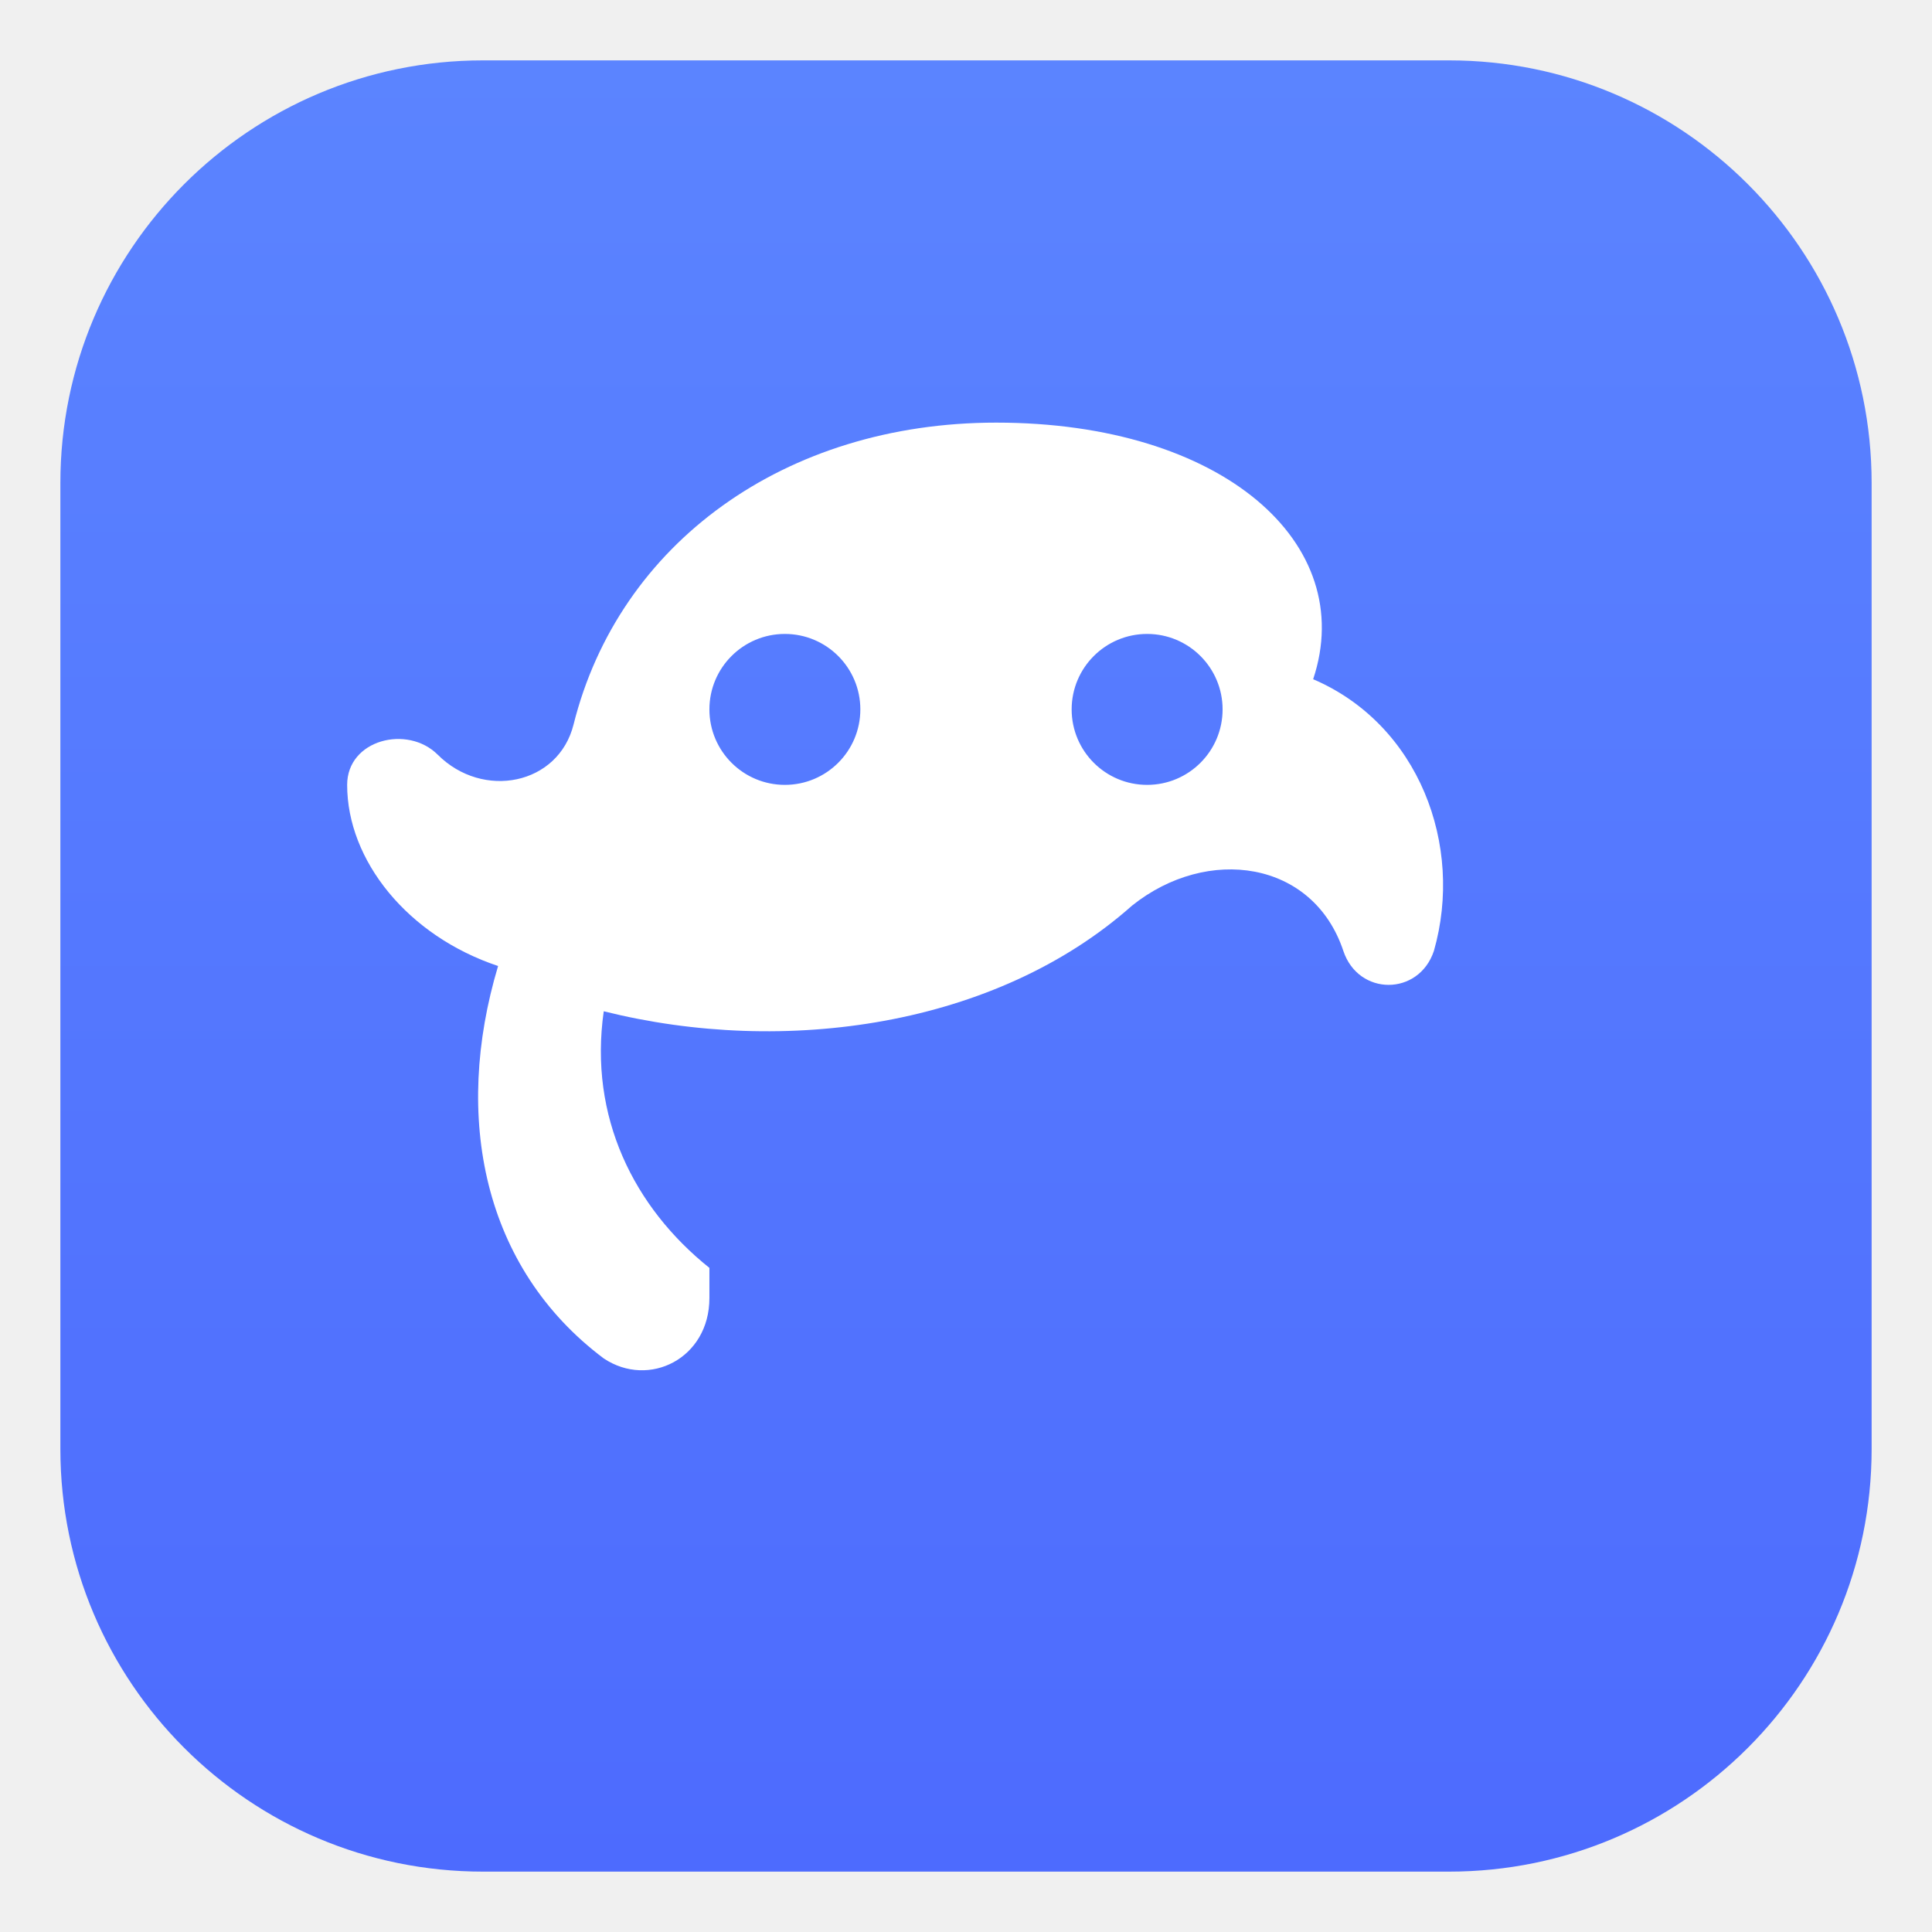
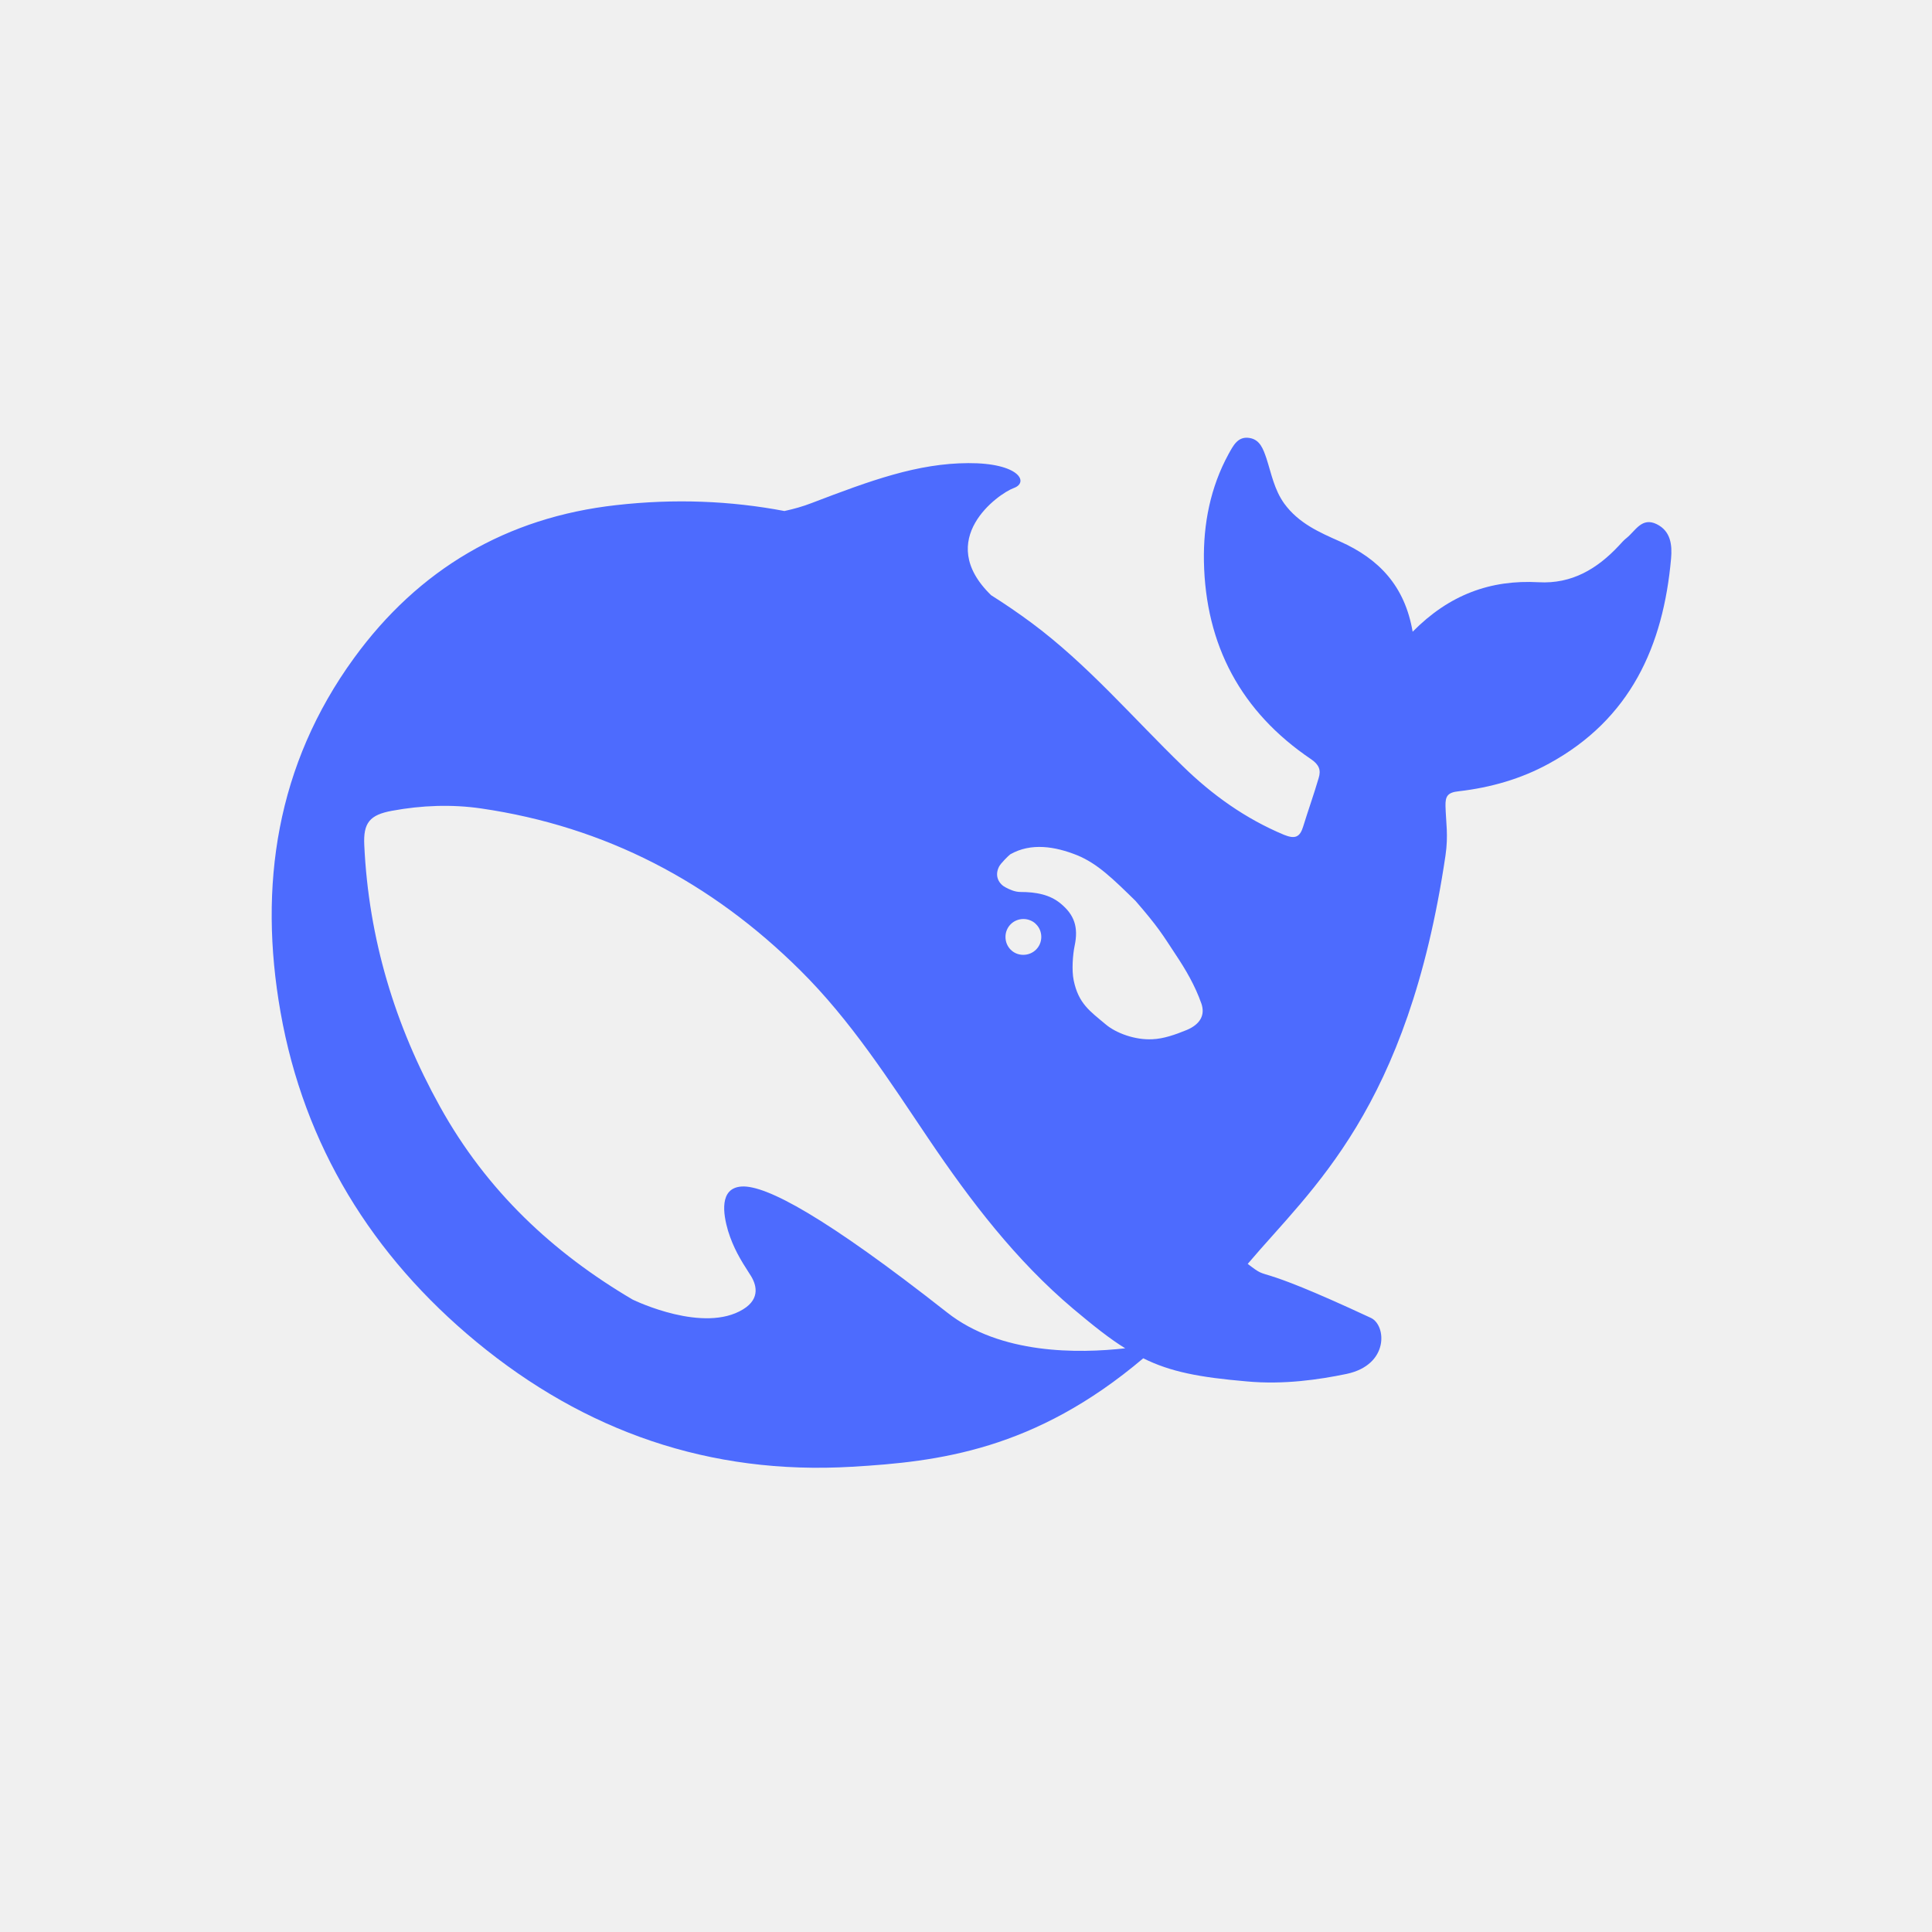
<svg xmlns="http://www.w3.org/2000/svg" width="128" height="128" viewBox="0 0 128 128">
-   <defs>
-     <linearGradient id="bg" x1="0" y1="0" x2="0" y2="1">
-       <stop offset="0" stop-color="#5B84FF" />
-       <stop offset="1" stop-color="#4D6BFE" />
-     </linearGradient>
-   </defs>
-   <rect x="4" y="4" width="120" height="120" rx="28" fill="url(#bg)" />
-   <path fill="#FFFFFF" d="M66 28c-14 0-25 8-28 20-1 4-6 5-9 2-2-2-6-1-6 2 0 5 4 10 10 12-3 10-1 20 7 26 3 2 7 0 7-4v-2c-5-4-8-10-7-17 12 3 26 1 35-7 5-4 12-3 14 3 1 3 5 3 6 0 2-7-1-15-8-18 3-9-6-17-21-17zm-14 14a5 5 0 1 1 0 10 5 5 0 0 1 0-10zm24 0a5 5 0 1 1 0 10 5 5 0 0 1 0-10z" />
+   <path fill="#4D6BFE" transform="translate(18 29) scale(1.65)" d="M55.613 3.471C55.017 3.179 54.761 3.735 54.413 4.018C54.294 4.109 54.193 4.227 54.092 4.337C53.222 5.266 52.206 5.876 50.878 5.803C48.936 5.694 47.278 6.305 45.813 7.79C45.501 5.958 44.466 4.865 42.891 4.164C42.067 3.799 41.233 3.435 40.656 2.642C40.253 2.077 40.143 1.448 39.942 0.829C39.813 0.455 39.685 0.073 39.255 0.009C38.788 -0.064 38.605 0.328 38.421 0.656C37.689 1.995 37.405 3.471 37.432 4.965C37.496 8.327 38.916 11.006 41.737 12.91C42.057 13.129 42.14 13.347 42.039 13.666C41.847 14.322 41.618 14.96 41.416 15.616C41.288 16.035 41.096 16.127 40.647 15.944C39.099 15.297 37.762 14.341 36.58 13.184C34.575 11.243 32.761 9.102 30.499 7.425C29.968 7.033 29.436 6.669 28.887 6.323C26.579 4.082 29.189 2.241 29.794 2.022C30.425 1.795 30.013 1.011 27.971 1.02C25.928 1.029 24.06 1.713 21.679 2.624C21.331 2.76 20.964 2.861 20.589 2.943C18.427 2.533 16.183 2.441 13.838 2.706C9.424 3.198 5.898 5.284 3.306 8.847C0.191 13.129 -0.541 17.994 0.356 23.069C1.3 28.417 4.029 32.845 8.224 36.308C12.575 39.897 17.584 41.656 23.3 41.319C26.771 41.118 30.636 40.654 34.996 36.964C36.095 37.51 37.249 37.729 39.163 37.893C40.638 38.029 42.057 37.82 43.157 37.592C44.878 37.228 44.759 35.633 44.137 35.342C39.09 32.991 40.198 33.948 39.191 33.173C41.755 30.139 45.62 26.987 47.132 16.773C47.251 15.962 47.15 15.452 47.132 14.796C47.122 14.395 47.214 14.241 47.672 14.195C48.936 14.049 50.163 13.703 51.29 13.083C54.56 11.298 55.878 8.364 56.19 4.847C56.236 4.309 56.181 3.753 55.613 3.471ZM27.119 35.123C22.228 31.279 19.856 30.012 18.876 30.066C17.96 30.121 18.125 31.169 18.326 31.852C18.537 32.526 18.812 32.991 19.196 33.583C19.462 33.975 19.645 34.558 18.931 34.996C17.355 35.971 14.617 34.667 14.489 34.604C11.301 32.727 8.636 30.248 6.758 26.859C4.945 23.597 3.892 20.099 3.718 16.363C3.672 15.461 3.938 15.142 4.835 14.979C6.017 14.76 7.235 14.714 8.416 14.887C13.408 15.616 17.658 17.848 21.221 21.384C23.254 23.397 24.793 25.802 26.377 28.153C28.062 30.649 29.876 33.028 32.184 34.977C32.999 35.661 33.649 36.18 34.272 36.563C32.395 36.772 29.262 36.818 27.119 35.123ZM29.464 20.044C29.464 19.643 29.784 19.325 30.187 19.325C30.279 19.325 30.361 19.343 30.435 19.37C30.535 19.407 30.627 19.461 30.7 19.543C30.828 19.671 30.902 19.853 30.902 20.044C30.902 20.445 30.581 20.764 30.178 20.764C29.775 20.764 29.464 20.445 29.464 20.044ZM36.745 23.78C36.278 23.971 35.811 24.135 35.362 24.153C34.666 24.19 33.906 23.907 33.494 23.561C32.853 23.023 32.395 22.723 32.202 21.784C32.12 21.384 32.166 20.764 32.239 20.409C32.404 19.643 32.221 19.151 31.68 18.705C31.241 18.34 30.682 18.24 30.068 18.24C29.839 18.24 29.629 18.14 29.473 18.058C29.216 17.93 29.006 17.612 29.207 17.22C29.271 17.092 29.583 16.782 29.656 16.728C30.49 16.254 31.451 16.409 32.34 16.764C33.164 17.101 33.787 17.721 34.684 18.596C35.6 19.652 35.765 19.944 36.287 20.737C36.7 21.356 37.075 21.994 37.331 22.723C37.487 23.178 37.286 23.552 36.745 23.78Z" />
</svg>
